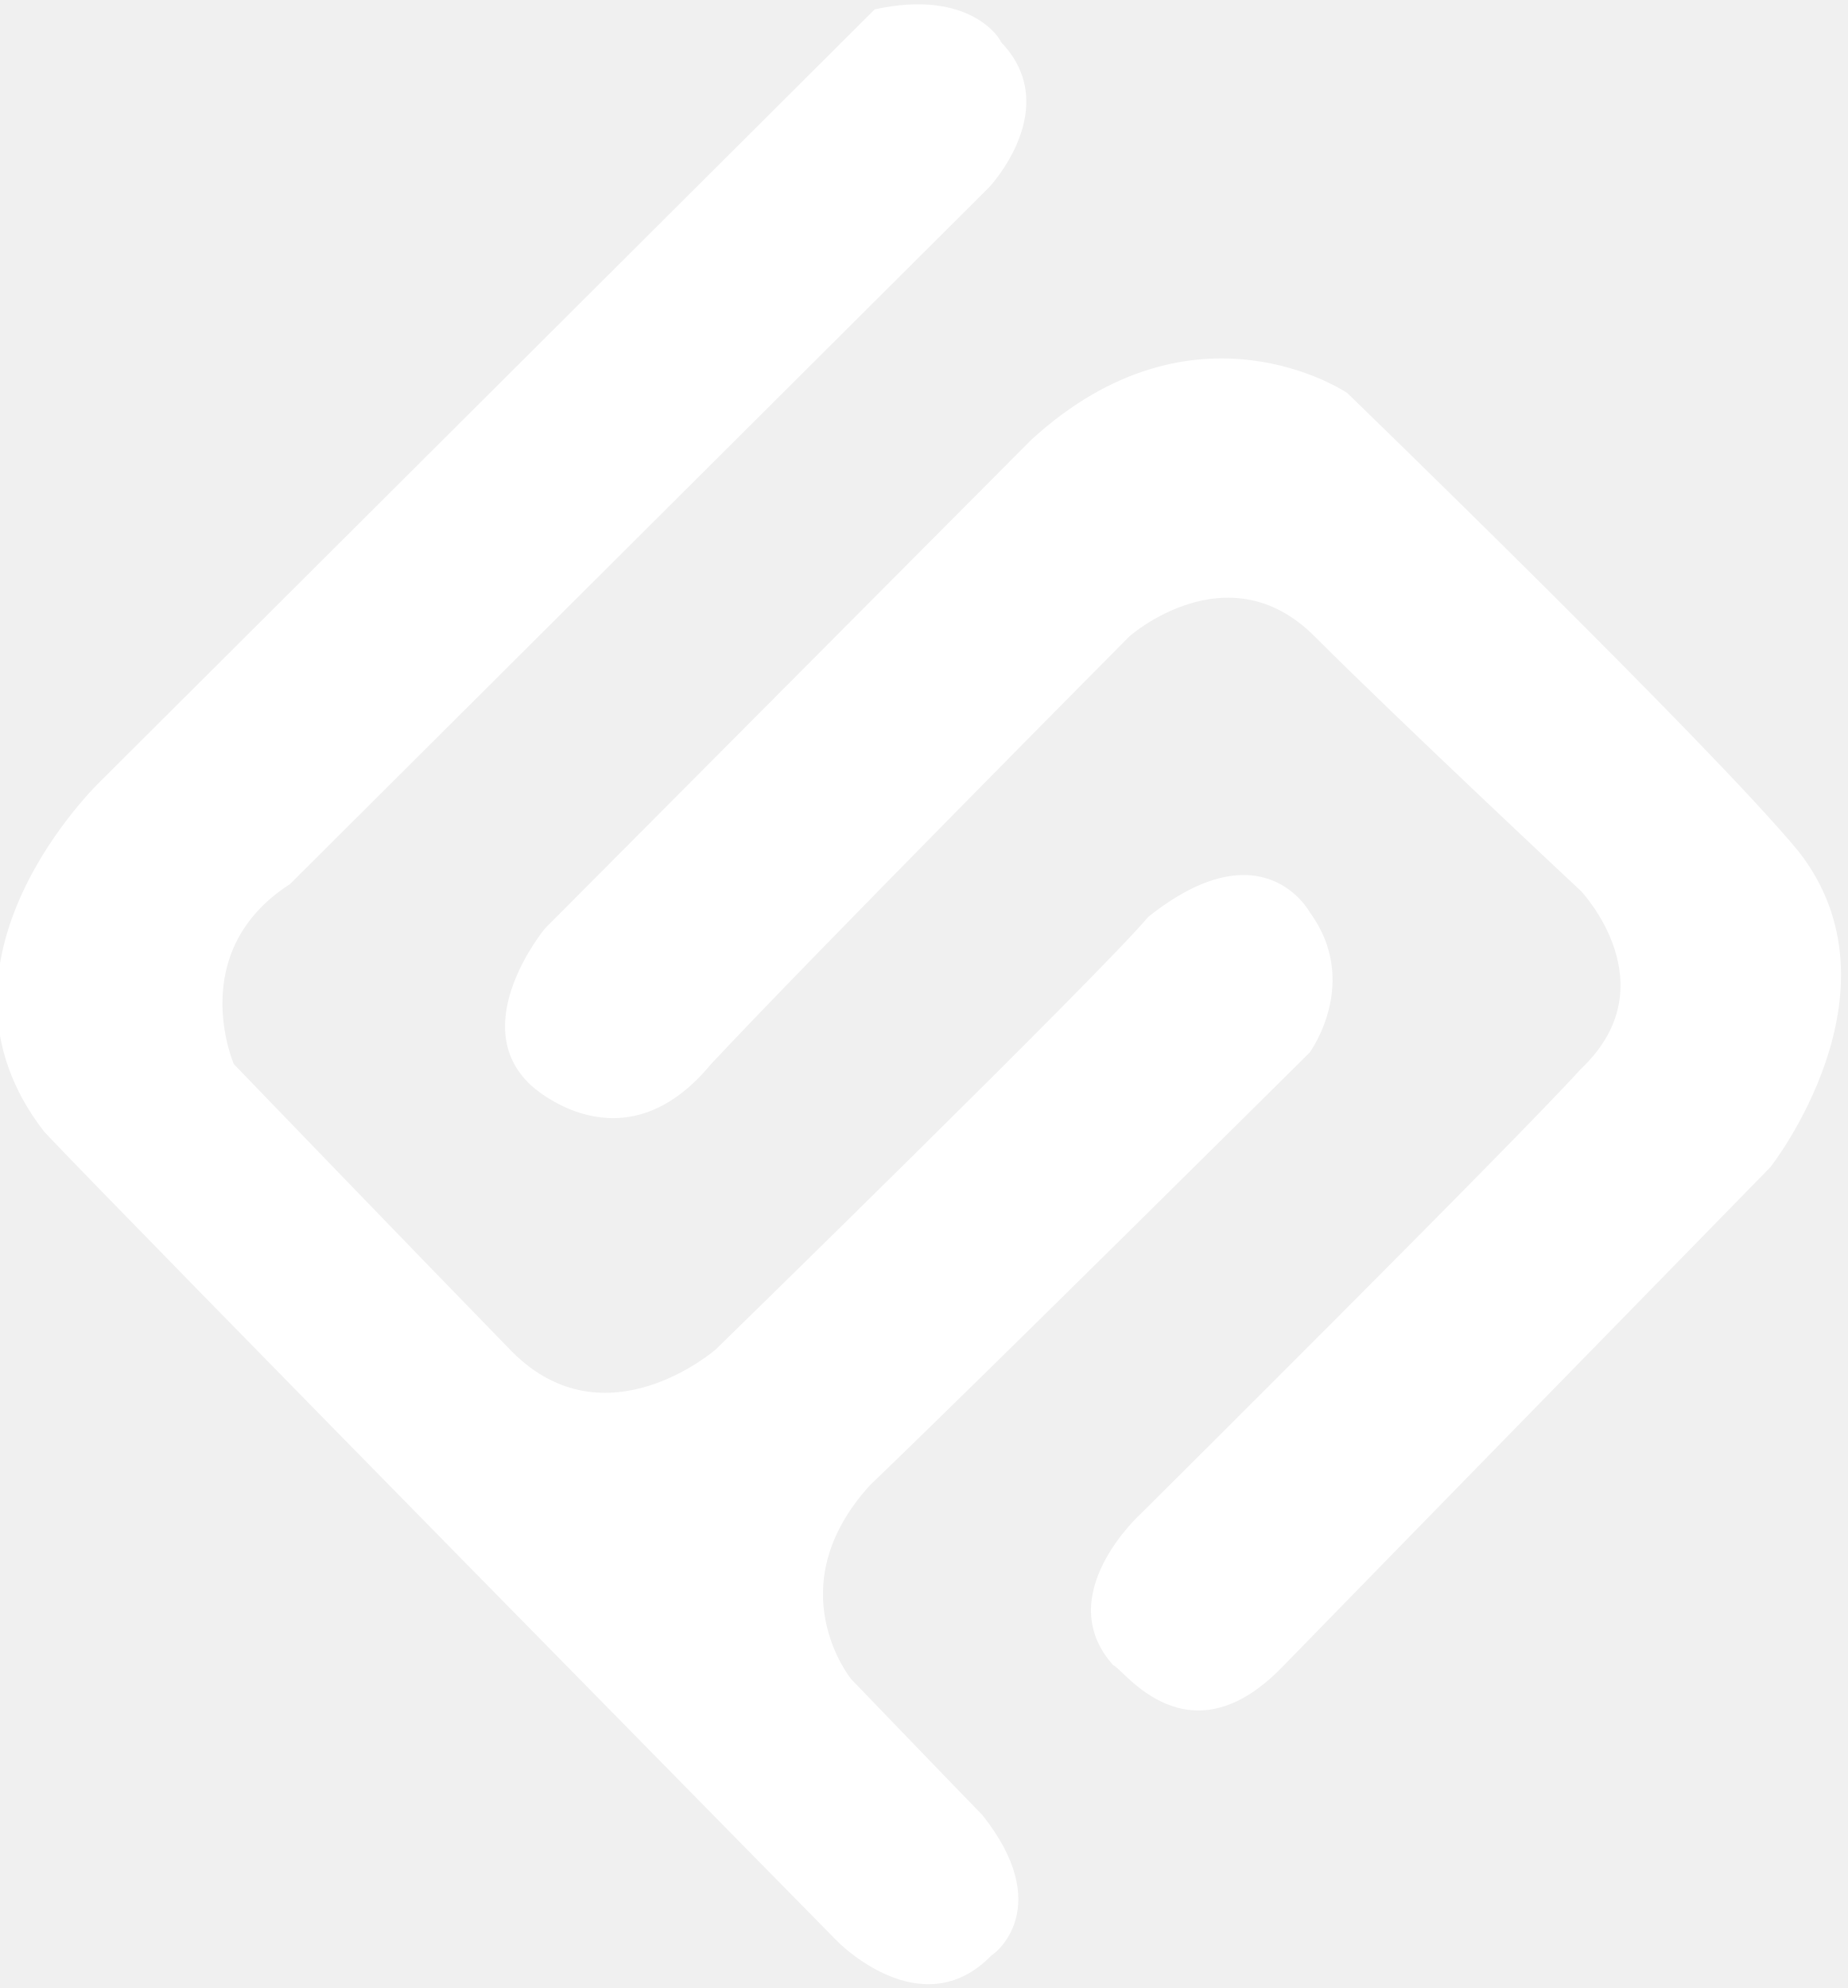
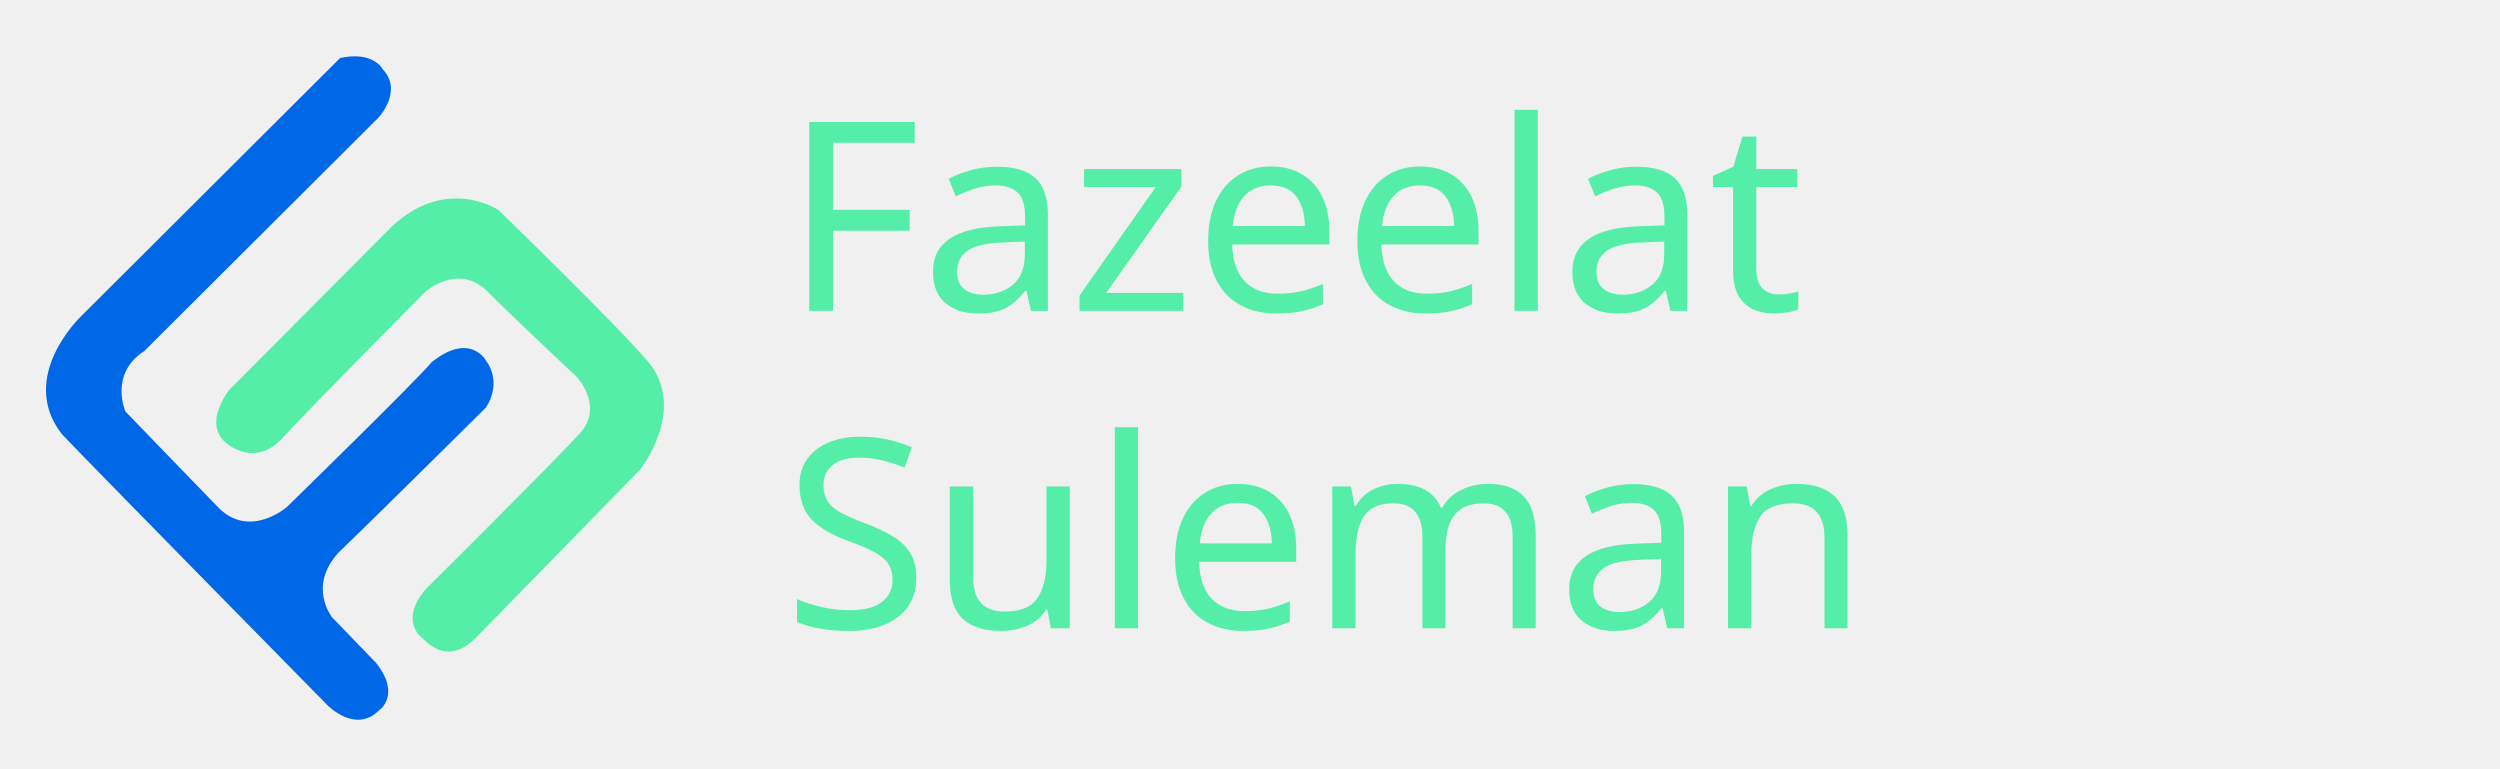
- <svg xmlns="http://www.w3.org/2000/svg" version="1.2" viewBox="0 0 79 85" width="79" height="85">
-   <style>tspan{white-space:pre}.a{fill:#fff}</style>
-   <path class="a" d="m42.8 1.8c2.7 2.8-0.5 6.2-0.5 6.2 0 0-30 29.9-29.9 29.8-4.5 2.9-2.4 7.7-2.4 7.7 0 0 8 8.3 11.9 12.3 4 4 8.7-0.1 8.7-0.1 0 0 16.3-15.9 18.5-18.5 4.9-3.9 6.9-0.2 6.9-0.2 2.2 3 0 6 0 6 0 0-14 13.9-18.8 18.5-4 4.4-0.8 8.3-0.8 8.3 0 0 5.2 5.4 5.6 5.8 3.1 3.9 0.6 5.9 0.4 6-3 3.1-6.6-0.6-6.6-0.6 0 0-30.9-31.4-33.9-34.6-5.7-7.3 2.4-15 2.4-15l33.1-33c4.1-0.9 5.4 1.3 5.4 1.4z" />
-   <path class="a" d="m44.1 18.8c7-6.4 13.5-2 13.5-2 0 0 15.5 15 19.3 19.6 4.7 6-1.2 13.5-1.2 13.5 0 0-17.1 17.5-20.8 21.3-4.1 4.3-6.9 0.1-7.3 0-2.7-3 1.2-6.5 1.2-6.5 0 0 15.9-15.8 18.8-19 3.8-3.6 0-7.6 0-7.6 0 0-7.7-7.2-11.4-10.9-3.7-3.7-7.9 0-7.9 0 0 0-13.7 13.8-17.9 18.3-3.8 4.6-7.7 0.9-7.7 0.9-2.8-2.6 0.6-6.7 0.6-6.7z" />
+ <svg xmlns="http://www.w3.org/2000/svg" version="1.1" id="Layer_1" x="0px" y="0px" viewBox="0 0 319 98" style="enable-background:new 0 0 319 98;" xml:space="preserve">
+   <style type="text/css">
+ 	.st0{fill:#0068E6;}
+ 	.st1{fill:#55EEA8;}
+ 	.st2{enable-background:new    ;}
+ 	.st3{font-family:'AerospaceRegular';}
+ 	.st4{font-size:33.755px;}
+ </style>
+   <g>
+     <g>
+       <path class="st0" d="M43.4,7.4l-33.1,33c0,0-8.1,7.7-2.4,15c3,3.2,33.9,34.6,33.9,34.6s3.6,3.7,6.6,0.6c0.2-0.1,2.7-2.1-0.4-6    c-0.4-0.4-5.6-5.8-5.6-5.8s-3.2-3.9,0.8-8.3C48,65.9,62,52,62,52s2.2-3,0-6c0,0-2-3.7-6.9,0.2c-2.2,2.6-18.5,18.5-18.5,18.5    s-4.7,4.1-8.7,0.1C24,60.8,16,52.5,16,52.5s-2.1-4.8,2.4-7.7c-1.9,1.9-1.6,1.6,29.9-29.8c0,0,3.2-3.4,0.5-6.2    C48.8,8.7,47.5,6.5,43.4,7.4z" />
+       <path class="st1" d="M29.3,49.7c0,0-3.4,4.1-0.6,6.7c0,0,3.9,3.7,7.7-0.9c4.2-4.5,17.9-18.3,17.9-18.3s4.2-3.7,7.9,0    s11.4,10.9,11.4,10.9s3.8,4,0,7.6c-2.9,3.2-18.8,19-18.8,19s-3.9,3.5-1.2,6.5c0.4,0.1,3.2,4.3,7.3,0c3.7-3.8,20.8-21.3,20.8-21.3    s5.9-7.5,1.2-13.5c-3.8-4.6-19.3-19.6-19.3-19.6s-6.5-4.4-13.5,2L29.3,49.7z" />
+     </g>
+     <text transform="matrix(1 0 0 1 99.9835 39.6627)" class="st2">
+       <tspan x="0" y="0" class="st1 st3 st4">Fazeelat</tspan>
+       <tspan x="0" y="40.5" class="st1 st3 st4">Suleman</tspan>
+     </text>
+   </g>
</svg>
